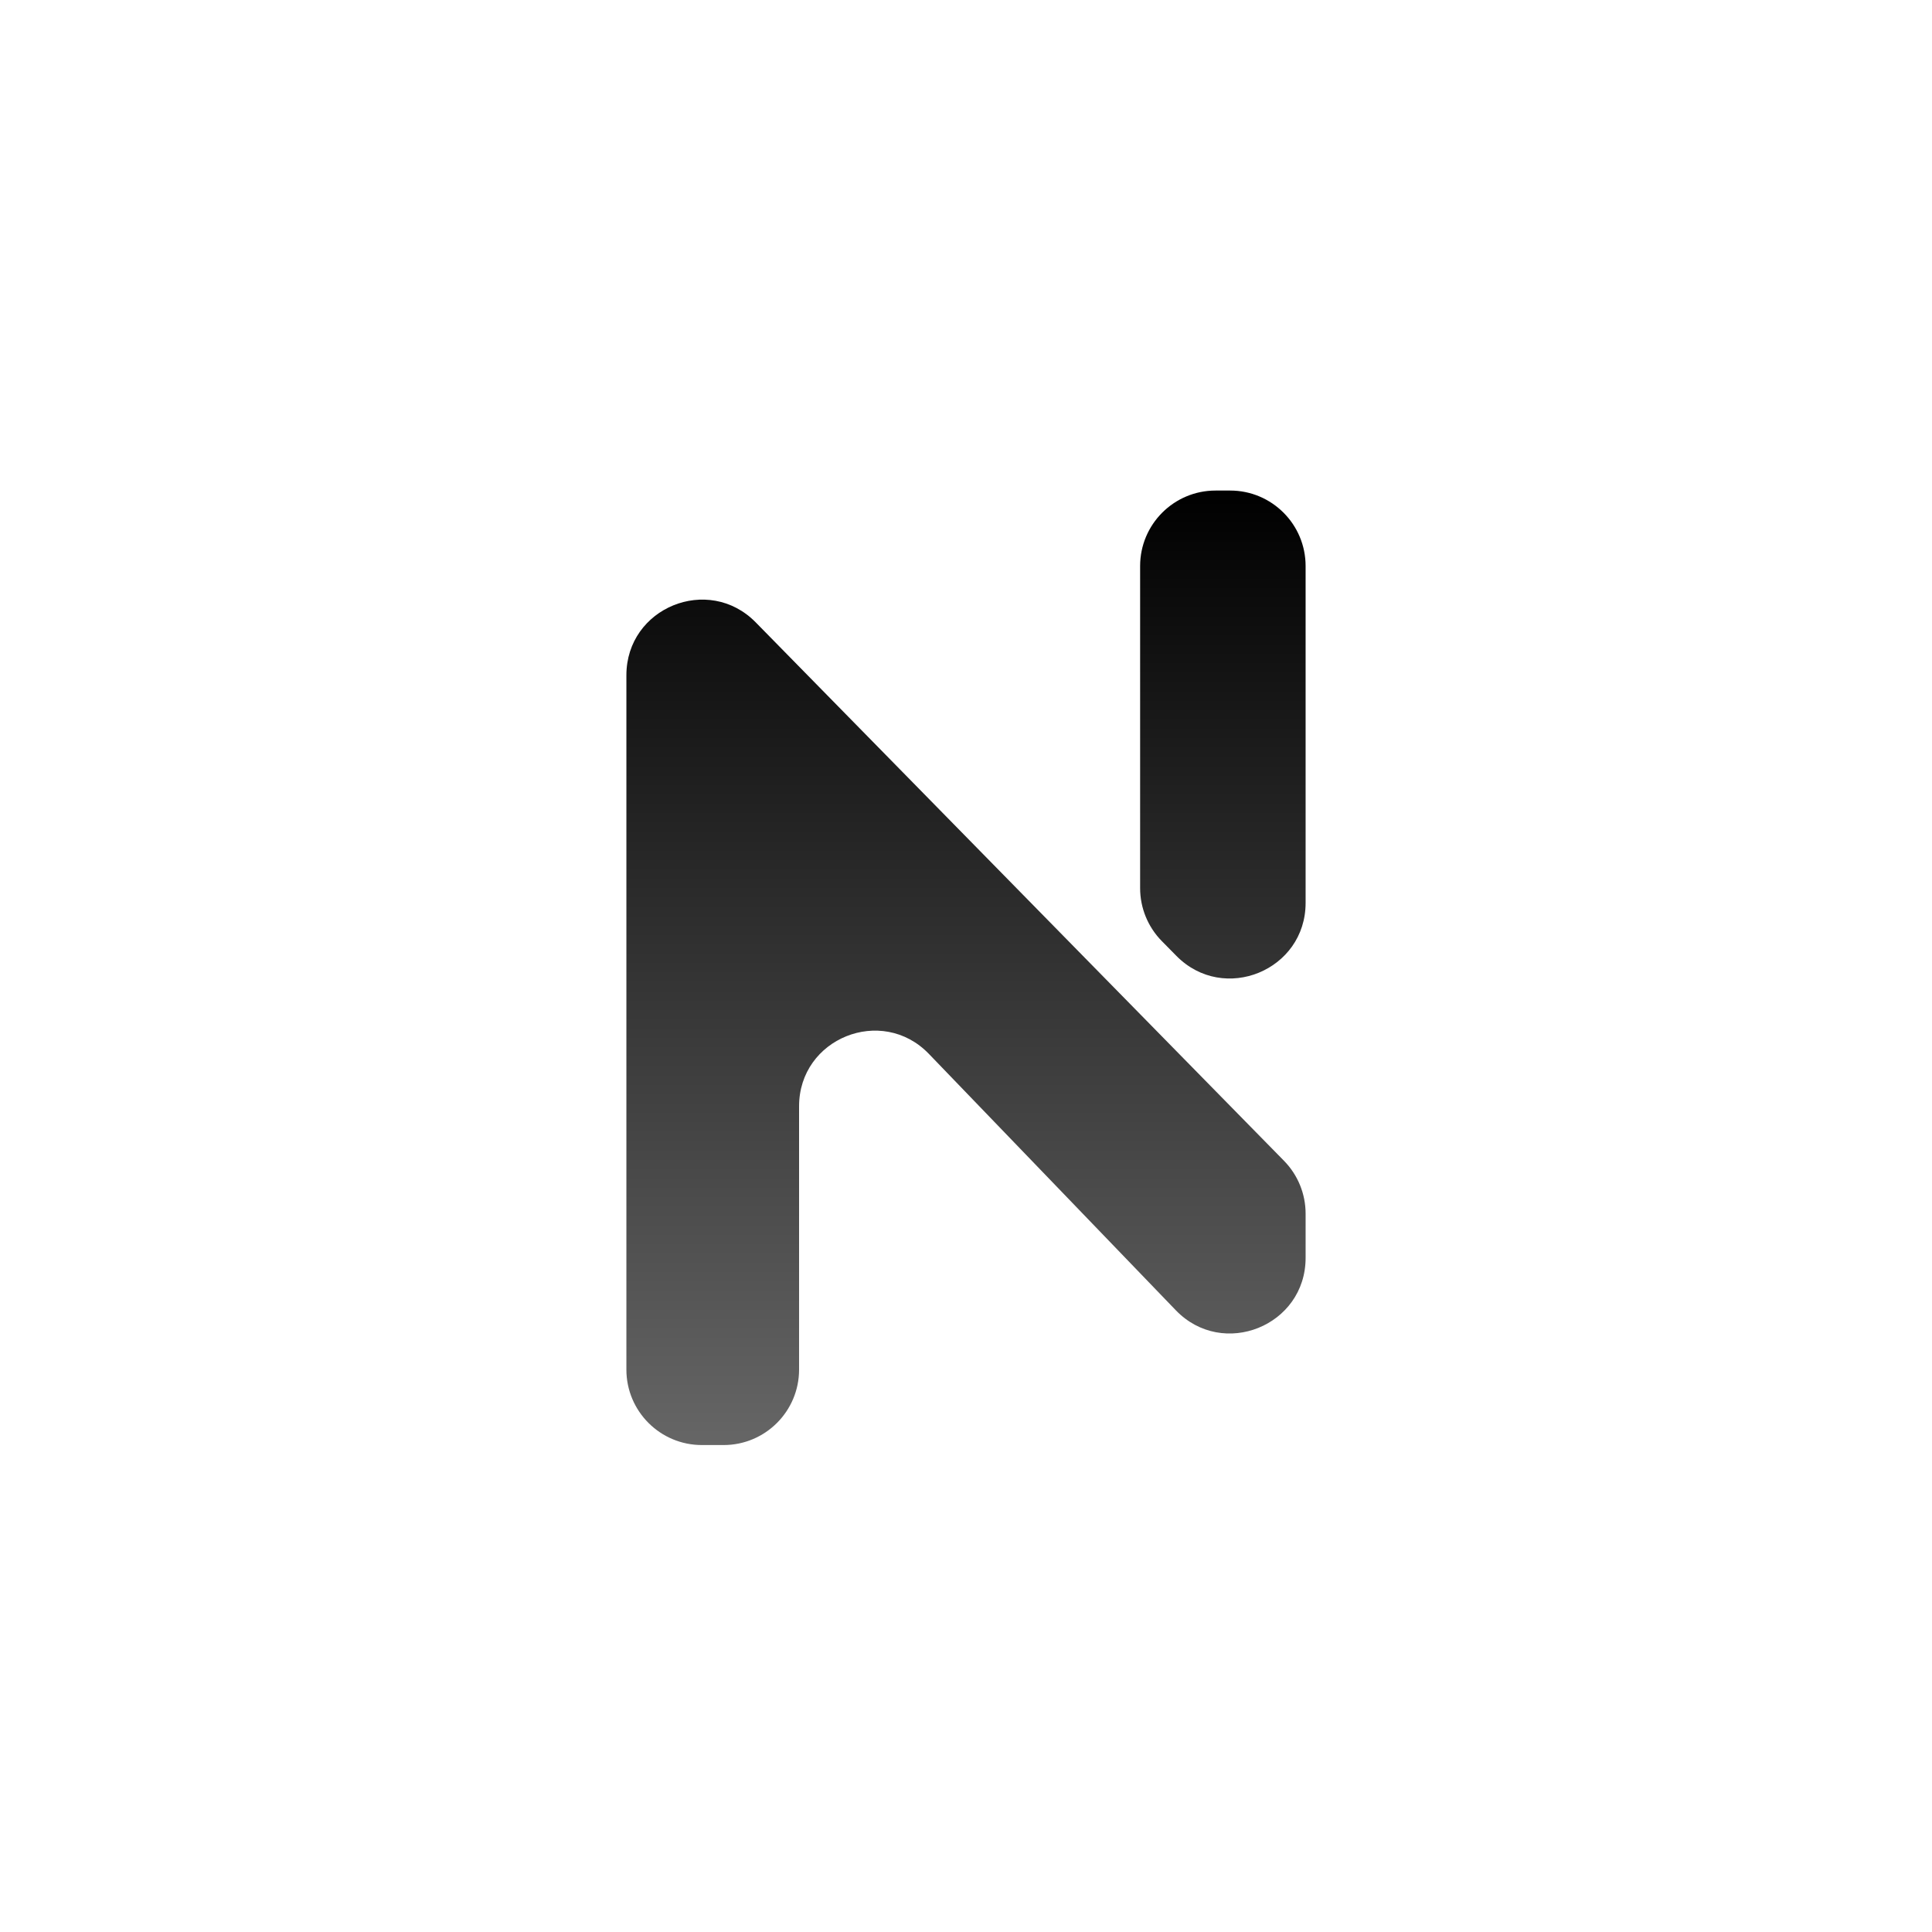
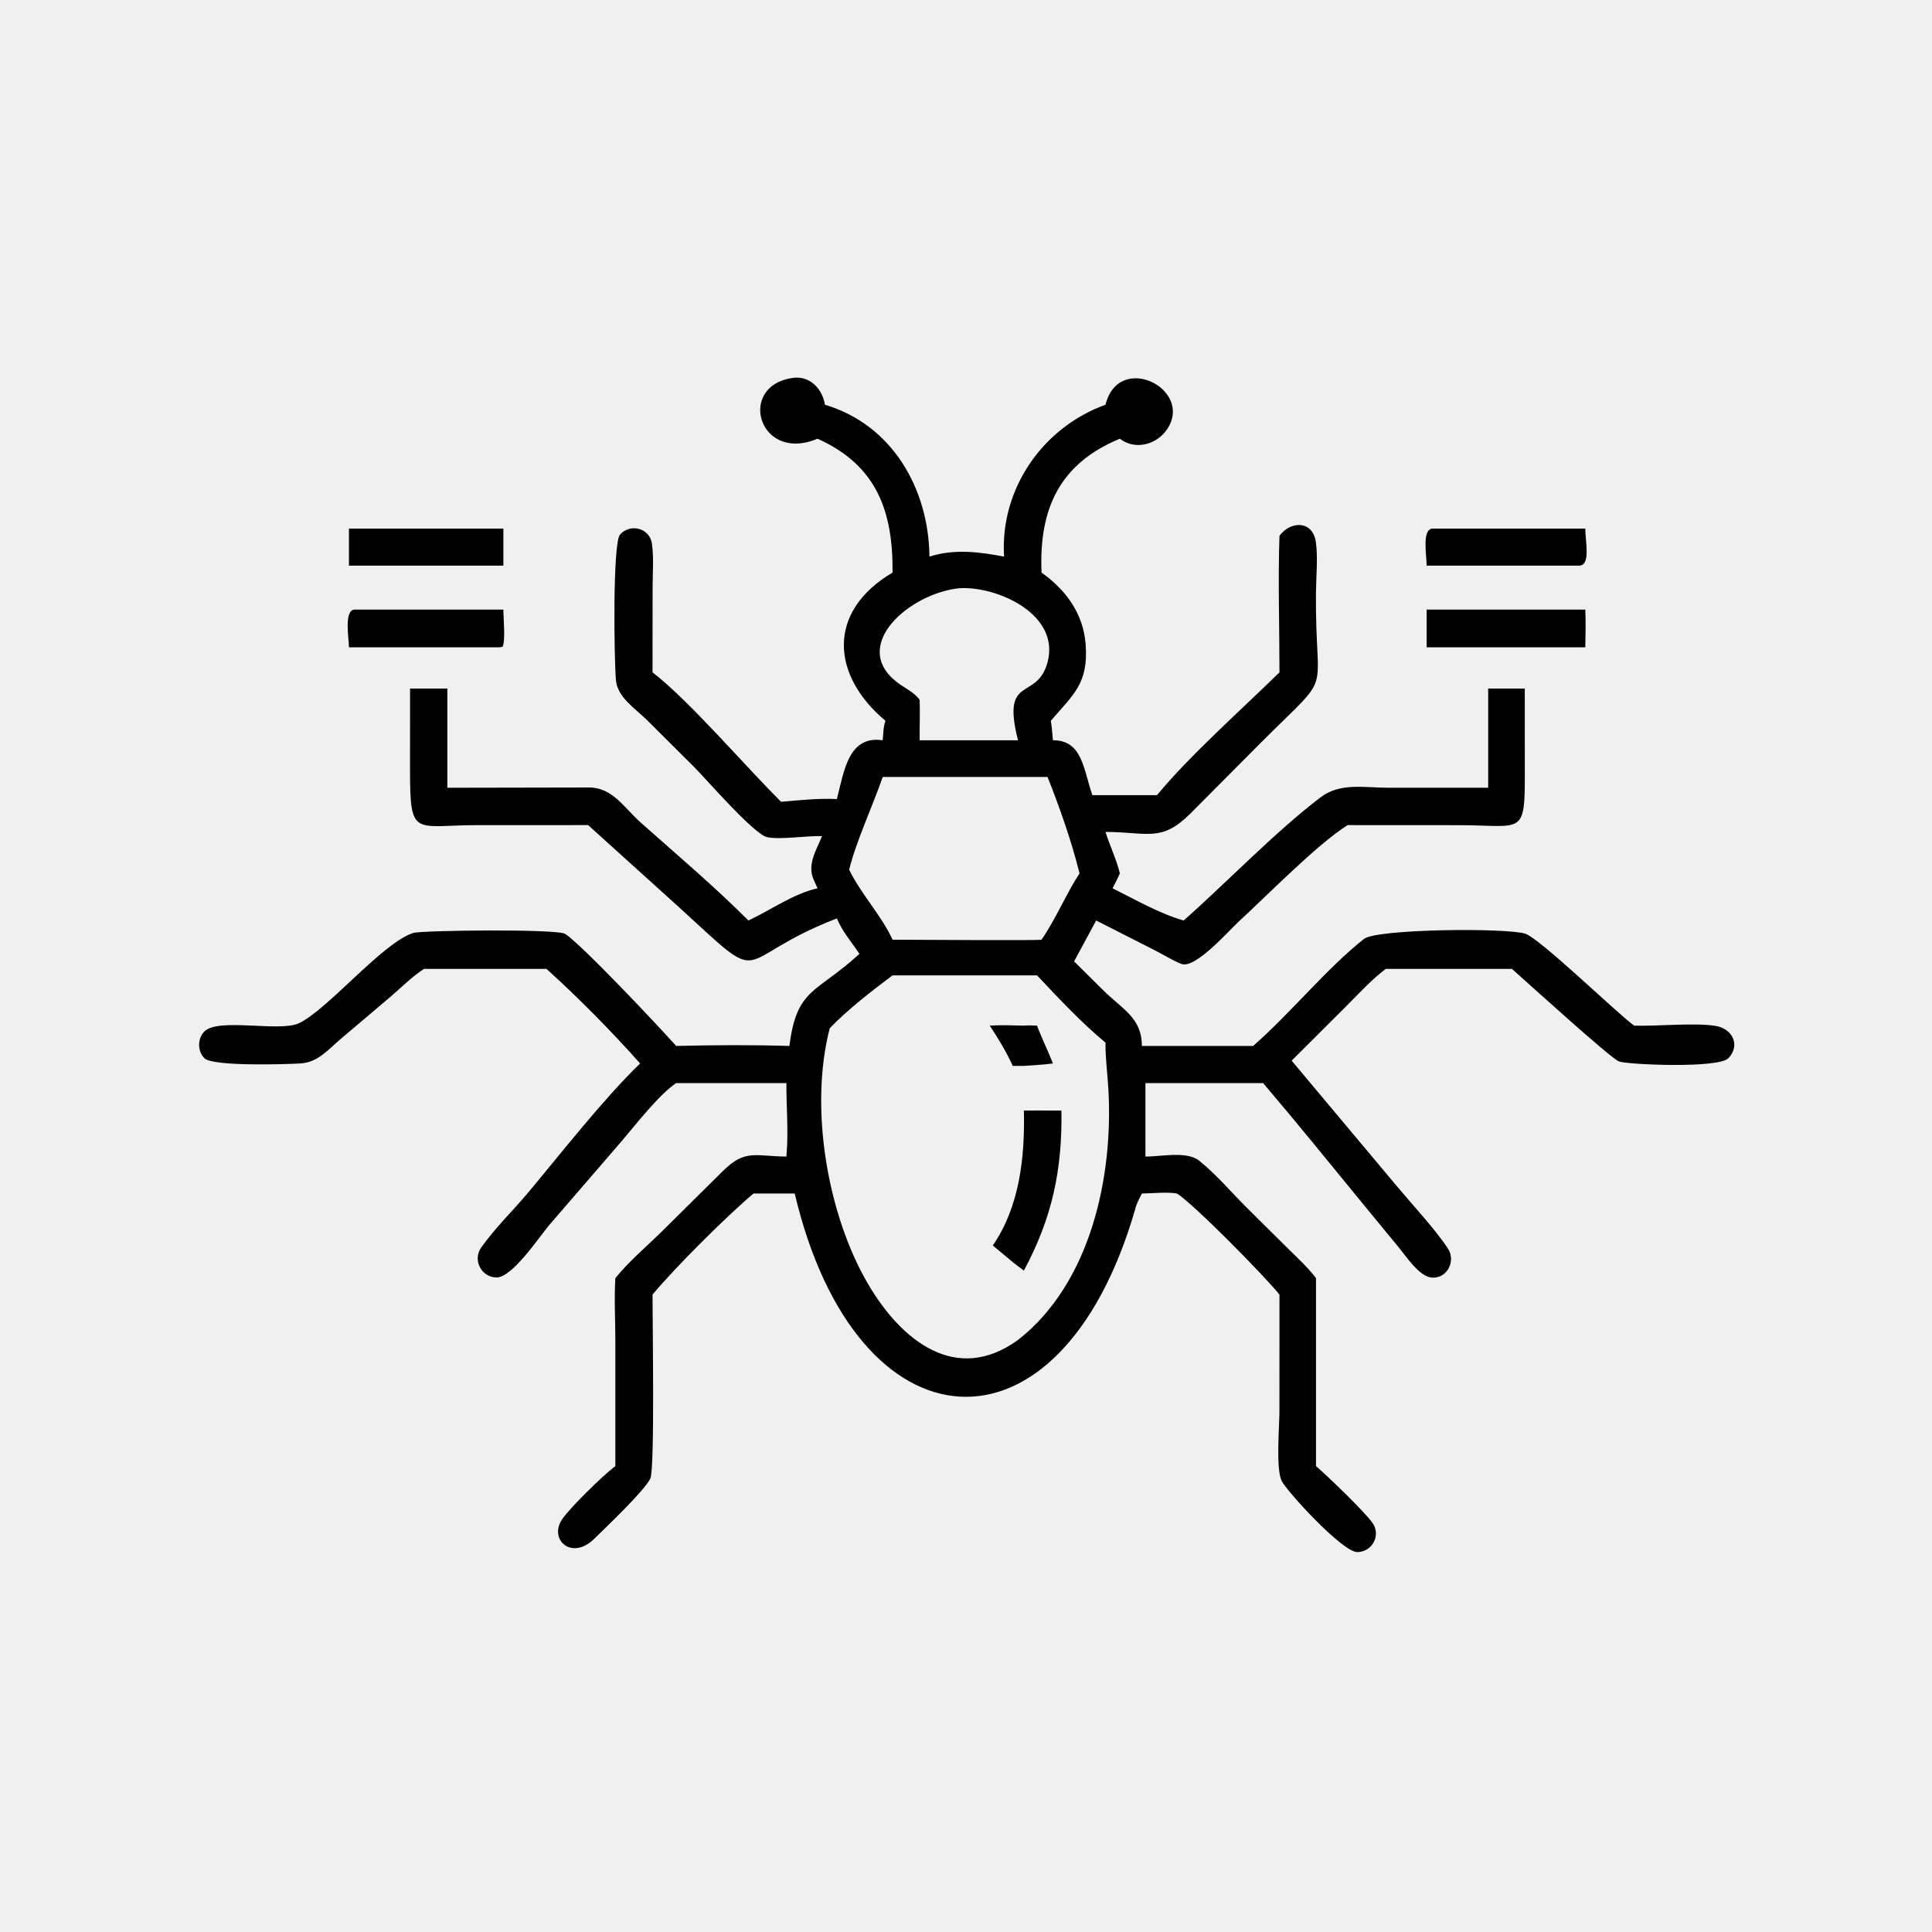
- <svg xmlns="http://www.w3.org/2000/svg" fill="none" version="1.1" width="512" height="512" viewBox="0 0 512 512">
-   <defs>
-     <clipPath id="master_svg0_26_021">
-       <rect x="0" y="0" width="512" height="512" rx="0" />
-     </clipPath>
-     <linearGradient x1="0.5" y1="0" x2="0.5" y2="1" id="master_svg1_22_0636">
-       <stop offset="0%" stop-color="#000000" stop-opacity="1" />
-       <stop offset="100%" stop-color="#000000" stop-opacity="0.6" />
-     </linearGradient>
-   </defs>
-   <g clip-path="url(#master_svg0_26_021)">
-     <rect x="0" y="0" width="512" height="512" rx="0" fill="#FFFFFF" fill-opacity="1" />
-     <g>
-       <path d="M302.144,235.368C302.144,240.624,304.213,245.668,307.903,249.41L311.759,253.321C324.317,266.056,346,257.164,346,239.278L346,150C346,138.954,337.046,130,326,130L322.144,130C311.098,130,302.144,138.954,302.144,150L302.144,235.368ZM166,362.952C166,373.997,174.954,382.952,186,382.952L191.763,382.952C202.808,382.952,211.763,373.997,211.763,362.952L211.763,293.168C211.763,275.168,233.682,266.329,246.168,279.294L311.595,347.228C324.081,360.192,346,351.354,346,333.354L346,321.632C346,316.394,343.945,311.365,340.276,307.625L200.276,164.935C187.733,152.151,166,161.032,166,178.942L166,362.952Z" fill="url(#master_svg1_22_0636)" fill-opacity="1" />
-     </g>
-   </g>
+ <svg xmlns="http://www.w3.org/2000/svg" width="2177" height="2177">
+   <path transform="scale(4.25242 4.25242)" d="M216.631 116.249C200.842 122.898 195.022 101.743 210.585 100.085C214.916 99.754 217.958 103.268 218.593 107.248C236.387 112.543 246.102 129.455 246.284 147.493C252.806 145.397 259.47 146.223 266.065 147.493C264.925 129.667 276.248 113.261 292.935 107.248C296.49 93.016 316.465 103.146 309.225 113.799C306.473 117.849 300.753 119.377 296.739 116.249C280.853 122.833 275.266 134.698 275.987 151.728C282.413 156.259 287.057 162.617 287.673 170.685C288.482 181.276 284.266 184.138 278.45 190.996C278.738 192.69 278.834 194.451 279.008 196.164C286.897 196.069 287.13 204.177 289.463 210.701L306.587 210.701C315.189 200.243 329.228 187.796 339.037 178.156C339.039 166.204 338.632 153.874 339.037 141.968C341.998 137.99 347.806 137.846 348.675 143.613C349.259 147.495 348.737 153.079 348.702 157.11C348.447 186.082 353.899 177.014 334.171 196.734L315.435 215.575C307.685 223.255 304.317 220.486 292.935 220.443C294.085 224.135 295.826 227.66 296.739 231.42C296.175 232.774 295.461 234.074 294.8 235.383C300.833 238.362 307.179 242.073 313.648 243.915C325.132 233.764 337.99 220.338 349.941 211.266C355.134 207.324 361.517 208.734 367.667 208.732L394.342 208.741L394.342 182.454L404.037 182.454L404.047 203.115C404.106 221.871 403.958 218.675 386.63 218.656L357.097 218.64C349.118 223.616 335.312 237.722 328.065 244.365C325.645 246.583 316.653 256.88 313.025 255.414C310.595 254.433 308.188 252.926 305.845 251.724L290.462 243.915L284.619 254.749L292.126 262.201C297.492 267.521 302.549 269.651 302.582 277.155L332.063 277.155C341.971 268.486 351.547 256.6 361.425 248.797C364.76 246.163 398.353 245.808 404.027 247.363C407.778 248.39 427.949 268.015 433.006 271.775C439.15 271.975 448.969 270.945 454.574 271.842C459.024 272.553 461.25 276.876 458.034 280.37C455.445 283.183 431.365 282.122 428.988 281.26C426.824 280.476 404.264 259.933 400.641 256.74L367.205 256.74C363.488 259.522 360.153 263.19 356.873 266.476L342.264 281.052L370.003 314.153C374.026 318.969 380.455 325.882 383.699 330.882C385.794 334.112 383.557 338.765 379.466 338.549C376.116 338.372 372.487 332.75 370.564 330.438L361.612 319.564C352.712 308.666 343.813 297.72 334.706 286.996L303.518 286.996L303.518 306.466C307.426 306.512 314.435 304.918 317.735 307.546C322.305 311.185 326.332 316.006 330.49 320.134L341.428 330.972C343.906 333.431 346.624 335.882 348.718 338.682L348.718 388.493C351.808 391.162 361.55 400.488 363.716 403.588C365.952 406.789 363.685 411.188 359.698 411.275C355.756 411.361 340.955 395.111 339.634 392.449C338.033 389.222 339.023 377.936 339.025 374.039L339.037 343.042C335.021 338.032 316.269 319.008 311.861 316.254C308.968 315.791 305.537 316.228 302.582 316.254C301.905 317.603 301.121 318.959 300.798 320.444C280.787 389.533 226.814 385.109 210.585 316.254L199.671 316.254C192.373 322.393 178.832 335.93 172.908 343.042C172.881 349.263 173.548 389.324 172.327 391.786C170.655 395.157 160.705 404.539 157.55 407.674C151.447 413.739 145.254 407.842 149.028 402.47C151.243 399.317 159.611 391.14 162.718 388.753L163.059 388.493L163.058 355.148C163.055 349.705 162.719 344.101 163.059 338.682C166.48 334.439 170.961 330.613 174.878 326.81L191.594 310.263C197.494 304.434 200.158 306.399 208.384 306.466L208.431 305.835C208.944 299.695 208.353 293.186 208.384 286.996L179.174 286.996C174.635 290.041 168.486 297.977 164.687 302.428L145.579 324.57C142.983 327.61 135.764 338.57 131.553 338.504C127.489 338.44 125.222 333.839 127.488 330.606C131.108 325.445 135.946 320.801 140.004 315.948C148.761 305.474 159.91 291.19 169.614 281.795C162.113 273.342 153.172 264.272 144.807 256.74L112.364 256.74C109.277 258.699 106.444 261.567 103.661 263.963L90.224 275.351C86.852 278.216 84.225 281.523 79.561 281.795C75.779 282.016 56.472 282.632 54.2 280.433C52.269 278.565 52.291 275.126 54.213 273.269C57.96 269.647 74.095 273.521 79.173 271.152C86.821 267.583 101.393 249.764 109.509 247.212C111.734 246.513 147.642 246.079 149.77 247.469C154.206 250.367 174.601 272.02 179.174 277.155C189.098 276.908 199.261 276.859 209.183 277.155C211.103 261.706 216.284 263.269 227.734 252.754C225.704 249.697 223.141 246.77 221.759 243.358C193.046 254.467 204.29 262.701 179.937 240.407L155.847 218.64L126.248 218.646C109.738 218.691 108.656 221.99 108.65 204.088L108.658 182.454L118.537 182.454L118.537 208.741L156.08 208.67C162.349 208.653 165.386 214.067 169.814 218C179.435 226.544 189.209 234.811 198.321 243.915C204.294 241.129 210.184 236.827 216.631 235.383L215.596 233.072C213.818 229.006 216.332 225.304 217.824 221.551C213.86 221.431 206.685 222.555 203.296 221.838C199.792 221.097 187.179 206.504 183.992 203.3L171.364 190.73C168.336 187.75 163.617 184.781 163.213 180.251C162.727 174.806 162.3 143.823 164.309 141.63C167.107 138.576 172.179 139.98 172.751 144.047C173.276 147.788 172.928 151.968 172.926 155.756L172.908 178.156C182.826 185.821 197.445 203.028 206.98 212.456C211.899 212.044 216.819 211.49 221.759 211.734C223.667 204.258 224.851 194.805 233.901 196.164C234.067 194.404 234.023 192.678 234.639 190.996C220.285 179.013 218.95 162.094 236.512 151.728C236.646 135.667 232.466 123.362 216.631 116.249ZM254.382 155.849C241.105 157.098 225.128 171.008 237.637 180.735C239.65 182.3 242.157 183.338 243.691 185.44C243.815 189.023 243.656 192.584 243.691 196.164L258.105 196.164L269.753 196.164C265.245 178.452 274.74 185.951 277.571 175.513C280.985 162.923 264.599 155.379 254.382 155.849ZM233.901 205.88C231.332 213.359 226.797 223.085 225.01 230.452C228.181 236.978 233.489 242.432 236.512 249.003C240.792 249.002 275.318 249.264 275.987 249.003C279.856 243.387 282.376 237.084 286.056 231.42C283.948 222.931 280.813 214.008 277.574 205.88L233.901 205.88ZM236.512 258.454C231.245 262.374 224.336 267.753 219.87 272.463C214.379 293.535 219.257 321.889 230.026 340.249C238.776 355.169 253.307 366.985 269.753 355.061C288.998 340.021 295.08 311.779 293.685 288.377C293.446 284.367 292.897 280.303 292.935 276.284C286.465 270.907 280.568 264.568 274.795 258.454L236.512 258.454Z" />
+   <path transform="scale(4.25242 4.25242)" d="M92.466 140.069L95.064 140.069L133.384 140.069L133.384 149.885L130.813 149.885L92.466 149.885L92.466 140.069Z" />
+   <path transform="scale(4.25242 4.25242)" d="M378.037 149.885C378.015 147.034 376.744 140.277 379.564 140.069L420.077 140.069C420.044 143.336 421.564 149.657 418.563 149.885L378.037 149.885Z" />
+   <path transform="scale(4.25242 4.25242)" d="M92.466 171.525C92.436 169.031 91.148 161.907 93.814 161.534L133.384 161.534C133.366 163.646 134.006 169.852 133.157 171.394L132.312 171.525L92.466 171.525Z" />
+   <path transform="scale(4.25242 4.25242)" d="M378.037 171.525L378.037 161.534L420.077 161.534C420.22 164.862 420.135 168.196 420.077 171.525L378.037 171.525Z" />
+   <path transform="scale(4.25242 4.25242)" d="M262.268 271.775C265.254 271.575 268.323 271.704 271.314 271.775C272.443 271.64 273.656 271.754 274.795 271.775C276.051 275.162 277.698 278.417 279.008 281.795C276.472 282.143 273.868 282.244 271.314 282.444L268.367 282.444C266.671 278.711 264.52 275.192 262.268 271.775Z" />
+   <path transform="scale(4.25242 4.25242)" d="M271.314 294.276C273.693 294.241 276.071 294.26 278.45 294.276L281.255 294.276C281.508 309.966 278.809 322.701 271.314 336.673C270.305 335.97 269.341 335.197 268.367 334.447L263.079 330.037C270.222 319.597 271.585 306.579 271.314 294.276Z" />
</svg>
